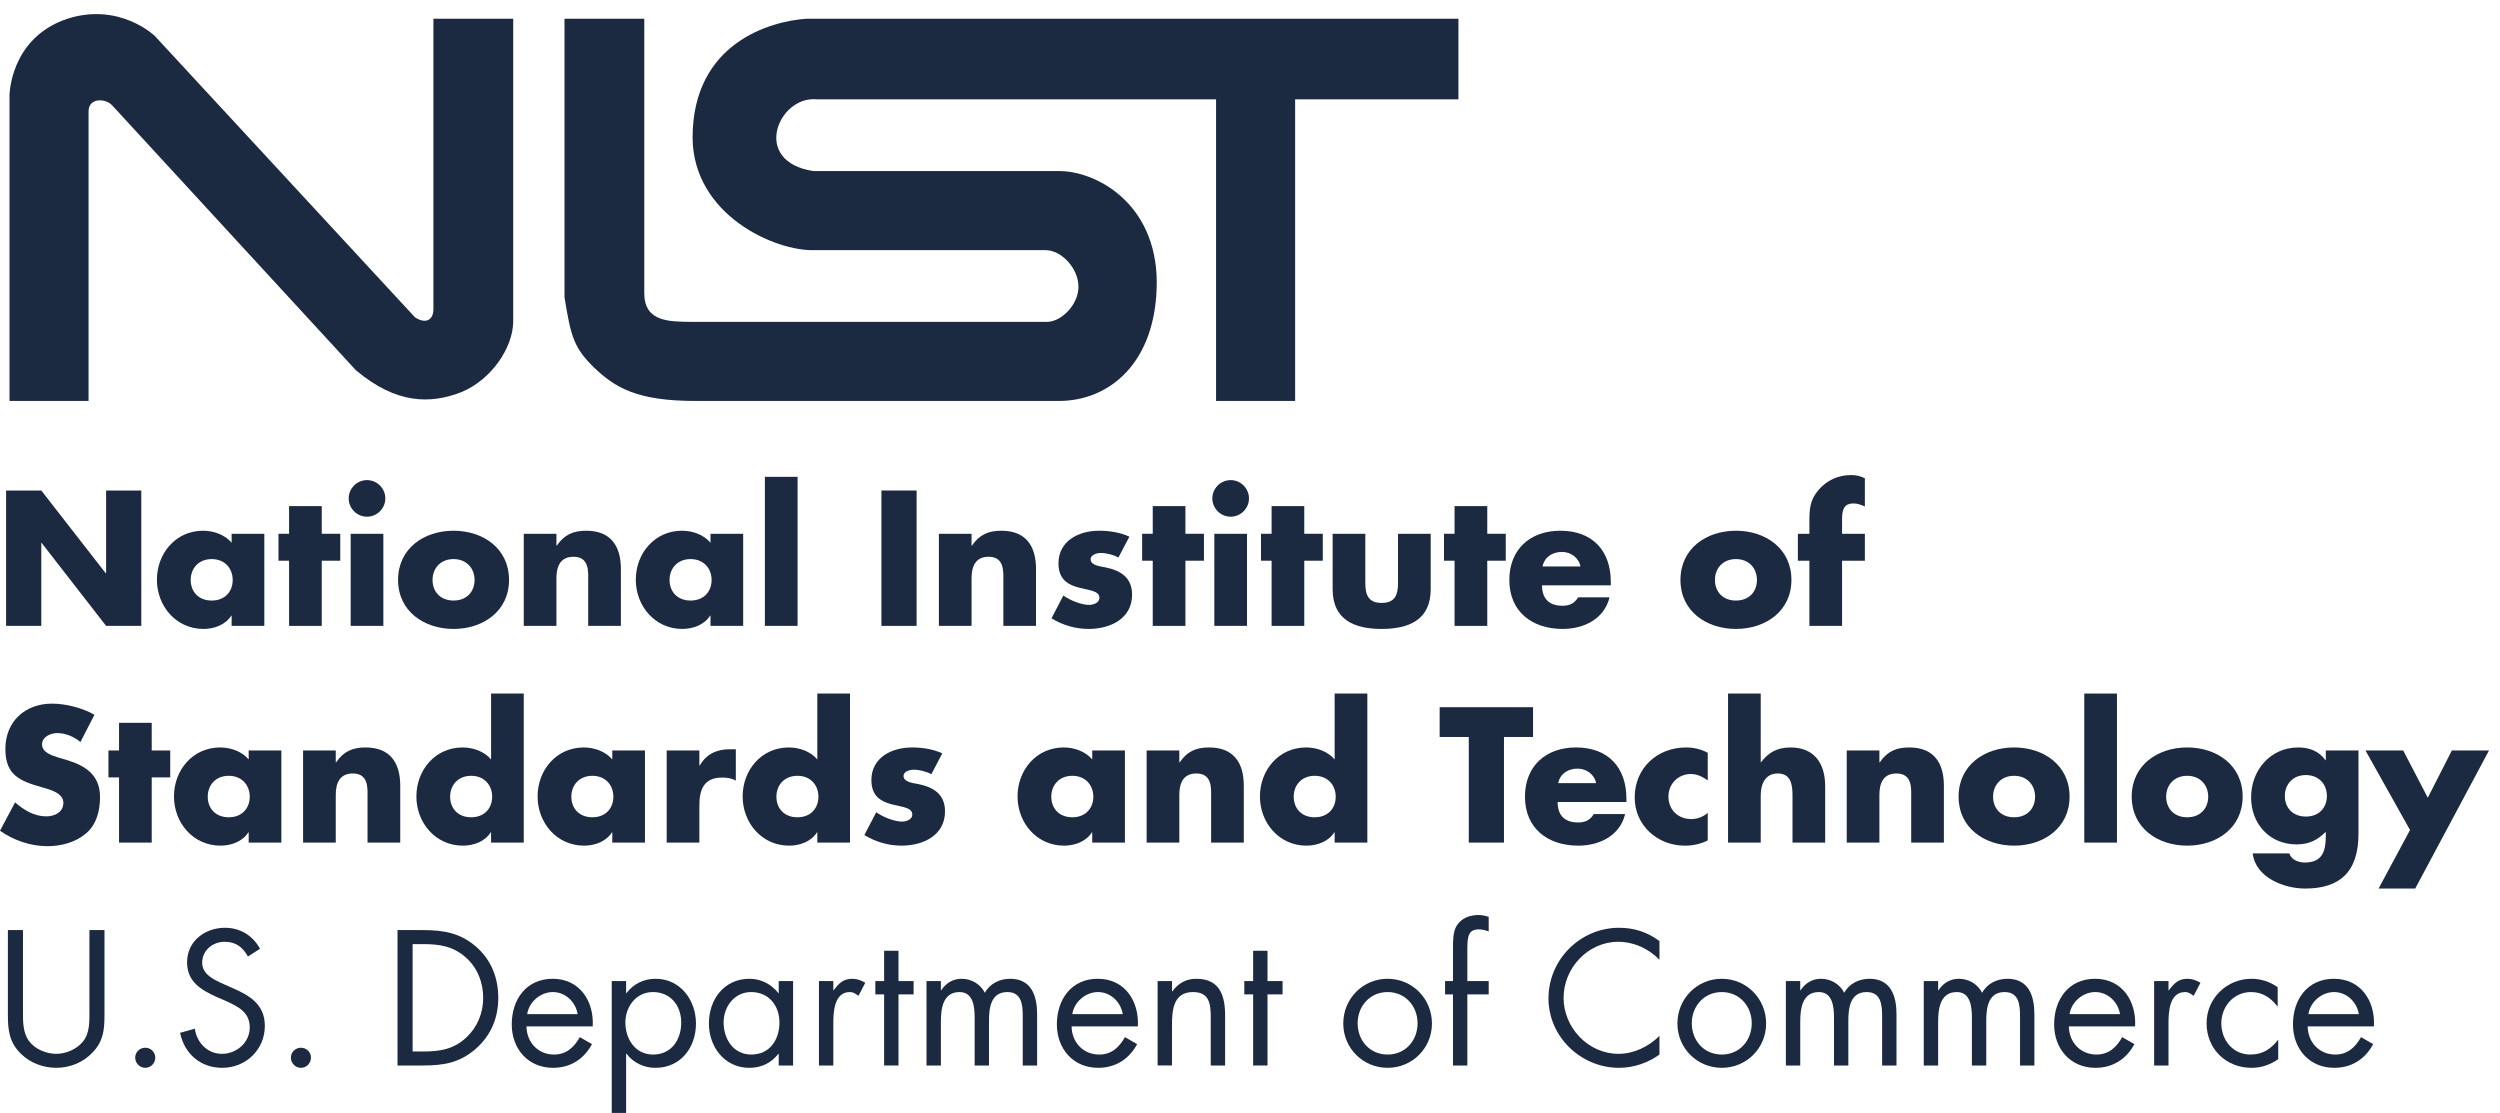
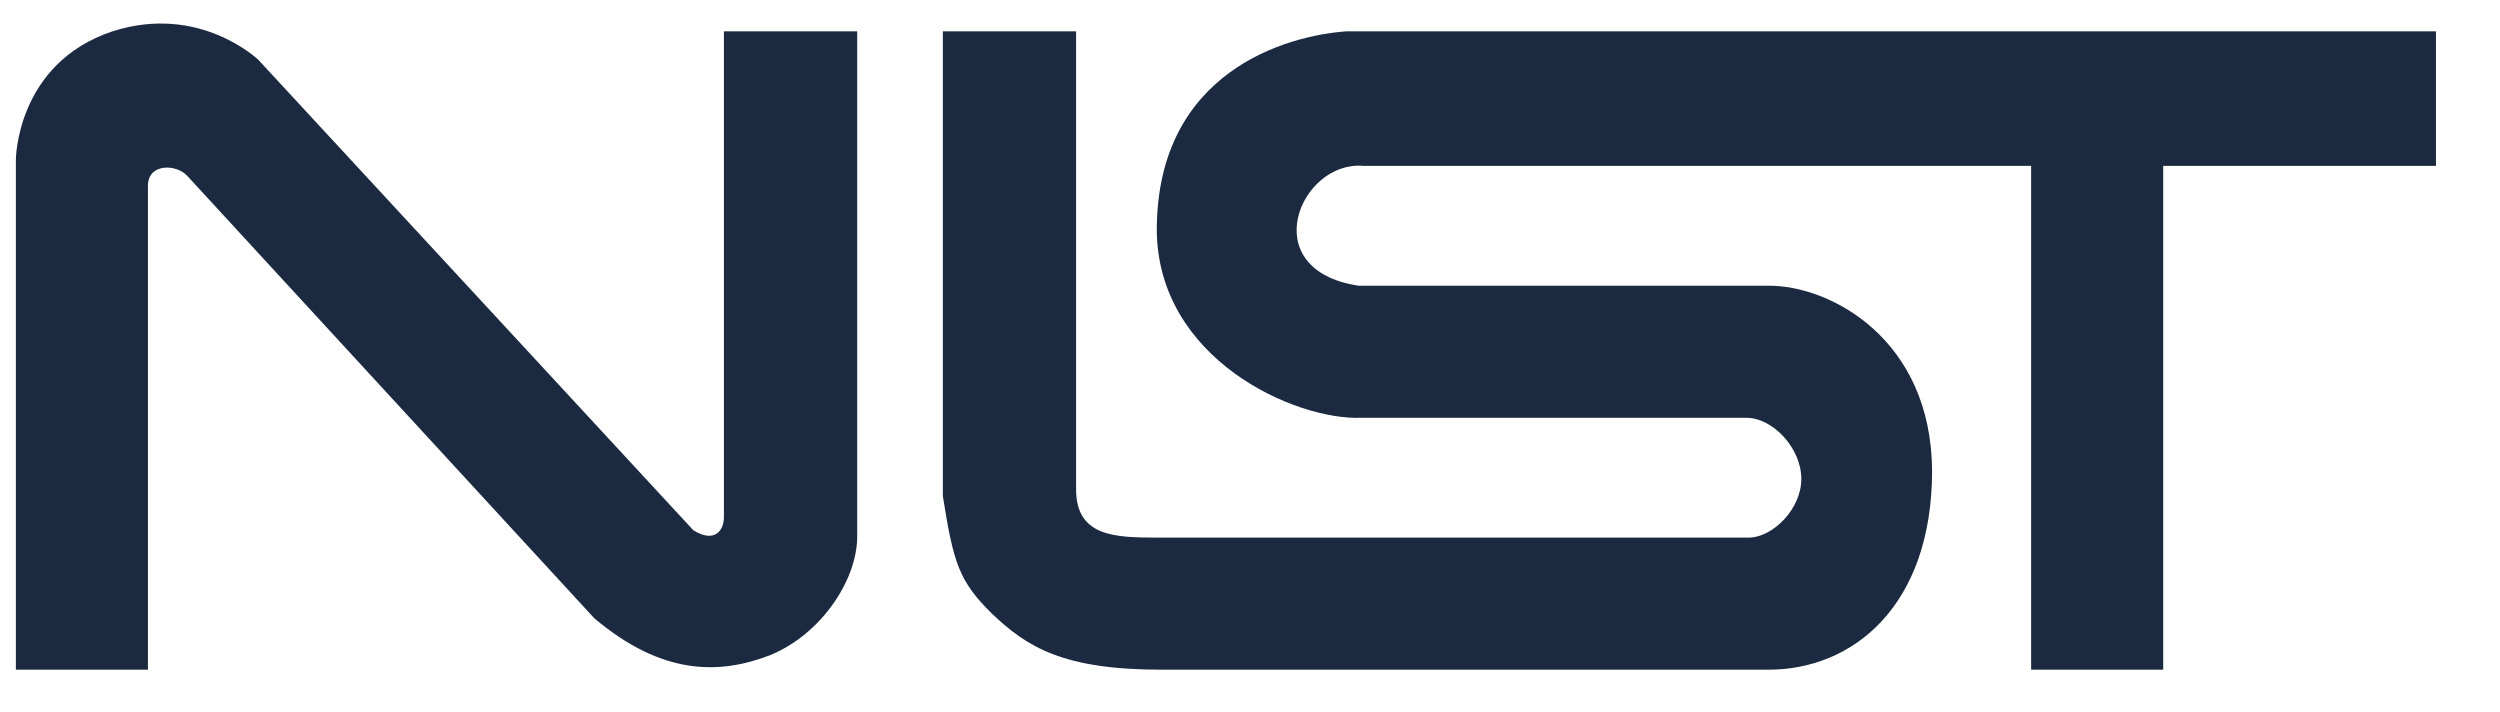
- <svg xmlns="http://www.w3.org/2000/svg" viewBox="0 0 193.75 86.25" height="86.25" width="193.75" xml:space="preserve" version="1.1" id="svg2">
+ <svg xmlns="http://www.w3.org/2000/svg" viewBox="0 0 116 33" height="33" width="116" xml:space="preserve" version="1.1" id="svg2">
  <defs id="defs6">
    <clipPath id="clipPath146" clipPathUnits="userSpaceOnUse">
      <path id="path148" d="m 0,0 1543.18,0 0,681.262 L 0,681.262 0,0 Z" />
    </clipPath>
  </defs>
  <g transform="matrix(1.25,0,0,-1.25,0,86.25)" id="g10">
    <g transform="scale(0.1,0.1)" id="g12">
      <path id="path14" style="fill:#1b2a41;fill-opacity:1;fill-rule:nonzero;stroke:none" d="m 3.781,385.891 21.82,0 39.957,-51.321 0.231,0 0,51.321 21.812,0 0,-83.942 -21.812,0 -39.969,51.43 -0.219,0 0,-51.43 -21.82,0 0,83.942" />
      <path id="path16" style="fill:#1b2a41;fill-opacity:1;fill-rule:nonzero;stroke:none" d="m 118.23,330.449 c 0,-7.238 4.782,-12.789 13.032,-12.789 8.226,0 13.008,5.551 13.008,12.789 0,7.012 -4.782,12.922 -13.008,12.922 -8.25,0 -13.032,-5.91 -13.032,-12.922 z m 45.641,-28.5 -20.262,0 0,6.352 -0.218,0 c -3.571,-5.68 -10.571,-8.242 -17.262,-8.242 -16.918,0 -28.84,14.132 -28.84,30.511 0,16.371 11.699,30.379 28.609,30.379 6.571,0 13.493,-2.437 17.711,-7.449 l 0,5.559 20.262,0 0,-57.11" />
      <path id="path18" style="fill:#1b2a41;fill-opacity:1;fill-rule:nonzero;stroke:none" d="m 199.488,301.949 -20.258,0 0,40.41 -6.57,0 0,16.7 6.57,0 0,17.152 20.258,0 0,-17.152 11.473,0 0,-16.7 -11.473,0 0,-40.41" />
      <path id="path20" style="fill:#1b2a41;fill-opacity:1;fill-rule:nonzero;stroke:none" d="m 217.422,359.059 20.258,0 0,-57.11 -20.258,0 0,57.11 z m 21.476,21.929 c 0,-6.226 -5.117,-11.347 -11.359,-11.347 -6.238,0 -11.348,5.121 -11.348,11.347 0,6.242 5.11,11.352 11.348,11.352 6.242,0 11.359,-5.11 11.359,-11.352" />
      <path id="path22" style="fill:#1b2a41;fill-opacity:1;fill-rule:nonzero;stroke:none" d="m 268.18,330.449 c 0,-7.238 4.781,-12.789 13.019,-12.789 8.242,0 13.031,5.551 13.031,12.789 0,7.012 -4.789,12.922 -13.031,12.922 -8.238,0 -13.019,-5.91 -13.019,-12.922 z m 47.422,0 c 0,-19.371 -16.032,-30.39 -34.403,-30.39 -18.25,0 -34.398,10.921 -34.398,30.39 0,19.481 16.027,30.5 34.398,30.5 18.371,0 34.403,-11.019 34.403,-30.5" />
      <path id="path24" style="fill:#1b2a41;fill-opacity:1;fill-rule:nonzero;stroke:none" d="m 344.988,351.711 0.223,0 c 4.68,6.91 10.367,9.238 18.269,9.238 15.348,0 21.469,-9.679 21.469,-23.699 l 0,-35.301 -20.258,0 0,27.832 c 0,5.457 0.899,15.028 -9.113,15.028 -8.25,0 -10.59,-6.118 -10.59,-13.25 l 0,-29.61 -20.258,0 0,57.11 20.258,0 0,-7.348" />
      <path id="path26" style="fill:#1b2a41;fill-opacity:1;fill-rule:nonzero;stroke:none" d="m 415.121,330.449 c 0,-7.238 4.801,-12.789 13.027,-12.789 8.243,0 13.043,5.551 13.043,12.789 0,7.012 -4.8,12.922 -13.043,12.922 -8.226,0 -13.027,-5.91 -13.027,-12.922 z m 45.649,-28.5 -20.258,0 0,6.352 -0.231,0 c -3.551,-5.68 -10.57,-8.242 -17.25,-8.242 -16.922,0 -28.832,14.132 -28.832,30.511 0,16.371 11.68,30.379 28.621,30.379 6.559,0 13.461,-2.437 17.692,-7.449 l 0,5.559 20.258,0 0,-57.11" />
      <path id="path28" style="fill:#1b2a41;fill-opacity:1;fill-rule:nonzero;stroke:none" d="m 474.23,301.961 20.27,0 0,92.398 -20.27,0 0,-92.398 z" />
      <path id="path30" style="fill:#1b2a41;fill-opacity:1;fill-rule:nonzero;stroke:none" d="m 546.48,301.949 21.82,0 0,83.941 -21.82,0 0,-83.941 z" />
      <path id="path32" style="fill:#1b2a41;fill-opacity:1;fill-rule:nonzero;stroke:none" d="m 602.371,351.711 0.231,0 c 4.679,6.91 10.339,9.238 18.257,9.238 15.36,0 21.469,-9.679 21.469,-23.699 l 0,-35.301 -20.25,0 0,27.832 c 0,5.457 0.891,15.028 -9.137,15.028 -8.23,0 -10.57,-6.118 -10.57,-13.25 l 0,-29.61 -20.262,0 0,57.11 20.262,0 0,-7.348" />
      <path id="path34" style="fill:#1b2a41;fill-opacity:1;fill-rule:nonzero;stroke:none" d="m 693.441,344.359 c -3.121,1.68 -7.453,2.789 -10.921,2.789 -2.329,0 -6.34,-0.988 -6.34,-3.898 0,-3.898 6.34,-4.441 9.129,-5.012 9.472,-1.886 16.589,-6.347 16.589,-16.91 0,-15.027 -13.687,-21.269 -26.929,-21.269 -8.129,0 -16.16,2.339 -23.047,6.57 l 7.34,14.133 c 4.109,-2.891 11.027,-5.801 16.027,-5.801 2.57,0 6.352,1.23 6.352,4.359 0,4.45 -6.352,4.668 -12.692,6.352 -6.359,1.648 -12.699,4.777 -12.699,15.027 0,14.02 12.699,20.25 25.16,20.25 6.469,0 12.918,-1 18.82,-3.668 l -6.789,-12.922" />
      <path id="path36" style="fill:#1b2a41;fill-opacity:1;fill-rule:nonzero;stroke:none" d="m 734.961,301.949 -20.262,0 0,40.41 -6.57,0 0,16.7 6.57,0 0,17.152 20.262,0 0,-17.152 11.48,0 0,-16.7 -11.48,0 0,-40.41" />
      <path id="path38" style="fill:#1b2a41;fill-opacity:1;fill-rule:nonzero;stroke:none" d="m 752.879,359.059 20.262,0 0,-57.11 -20.262,0 0,57.11 z m 21.492,21.929 c 0,-6.226 -5.133,-11.347 -11.359,-11.347 -6.231,0 -11.364,5.121 -11.364,11.347 0,6.242 5.133,11.352 11.364,11.352 6.226,0 11.359,-5.11 11.359,-11.352" />
      <path id="path40" style="fill:#1b2a41;fill-opacity:1;fill-rule:nonzero;stroke:none" d="m 808.648,301.949 -20.257,0 0,40.41 -6.571,0 0,16.7 6.571,0 0,17.152 20.257,0 0,-17.152 11.473,0 0,-16.7 -11.473,0 0,-40.41" />
      <path id="path42" style="fill:#1b2a41;fill-opacity:1;fill-rule:nonzero;stroke:none" d="m 846.5,359.059 0,-30.508 c 0,-7.223 1.789,-12.36 10.141,-12.36 8.347,0 10.129,5.137 10.129,12.36 l 0,30.508 20.261,0 0,-34.411 c 0,-18.796 -13.261,-24.589 -30.39,-24.589 -17.141,0 -30.403,5.793 -30.403,24.589 l 0,34.411 20.262,0" />
      <path id="path44" style="fill:#1b2a41;fill-opacity:1;fill-rule:nonzero;stroke:none" d="m 922.102,301.949 -20.274,0 0,40.41 -6.558,0 0,16.7 6.558,0 0,17.152 20.274,0 0,-17.152 11.468,0 0,-16.7 -11.468,0 0,-40.41" />
      <path id="path46" style="fill:#1b2a41;fill-opacity:1;fill-rule:nonzero;stroke:none" d="m 979.871,338.809 c -1.012,5.441 -6.012,9 -11.461,9 -5.898,0 -10.808,-3.11 -12.031,-9 l 23.492,0 z m 18.82,-11.7 -42.632,0 c 0,-8.238 4.332,-12.679 12.679,-12.679 4.34,0 7.461,1.441 9.692,5.218 l 19.468,0 c -3.218,-13.468 -16.019,-19.589 -29.058,-19.589 -18.918,0 -33.059,10.679 -33.059,30.39 0,19.039 13.028,30.5 31.629,30.5 19.809,0 31.281,-12.238 31.281,-31.719 l 0,-2.121" />
      <path id="path48" style="fill:#1b2a41;fill-opacity:1;fill-rule:nonzero;stroke:none" d="m 1063.26,330.449 c 0,-7.238 4.78,-12.789 13.01,-12.789 8.26,0 13.04,5.551 13.04,12.789 0,7.012 -4.78,12.922 -13.04,12.922 -8.23,0 -13.01,-5.91 -13.01,-12.922 z m 47.42,0 c 0,-19.371 -16.04,-30.39 -34.41,-30.39 -18.25,0 -34.39,10.921 -34.39,30.39 0,19.481 16.03,30.5 34.39,30.5 18.37,0 34.41,-11.019 34.41,-30.5" />
      <path id="path50" style="fill:#1b2a41;fill-opacity:1;fill-rule:nonzero;stroke:none" d="m 1142.08,301.949 -20.26,0 0,40.41 -7.14,0 0,16.7 7.14,0 0,7.242 c 0,7.898 0.21,13.687 5.78,20.039 5.01,5.898 12.24,9.121 19.93,9.121 3.11,0 5.9,-0.551 8.69,-2 l 0,-17.473 c -2.34,1 -4.46,1.883 -7.14,1.883 -5.22,0 -7,-3.109 -7,-9.57 l 0,-9.242 14.14,0 0,-16.7 -14.14,0 0,-40.41" />
      <path id="path52" style="fill:#1b2a41;fill-opacity:1;fill-rule:nonzero;stroke:none" d="m 49.871,229.941 c -4.019,3.329 -9.133,5.547 -14.461,5.547 -4.02,0 -9.359,-2.347 -9.359,-7 0,-4.91 5.891,-6.789 9.68,-8.019 l 5.57,-1.668 c 11.688,-3.449 20.711,-9.34 20.711,-22.93 0,-8.351 -2.012,-16.922 -8.684,-22.609 -6.566,-5.551 -15.379,-7.891 -23.828,-7.891 -10.57,0 -20.941,3.559 -29.5,9.57 l 9.34,17.59 c 5.461,-4.793 11.922,-8.679 19.379,-8.679 5.121,0 10.57,2.546 10.57,8.449 0,6.121 -8.559,8.25 -13.238,9.57 -13.691,3.899 -22.723,7.469 -22.723,23.731 0,17.027 12.141,28.148 28.961,28.148 8.449,0 18.801,-2.672 26.27,-6.891 l -8.688,-16.918" />
      <path id="path54" style="fill:#1b2a41;fill-opacity:1;fill-rule:nonzero;stroke:none" d="m 94.07,167.59 -20.262,0 0,40.422 -6.57,0 0,16.687 6.57,0 0,17.16 20.262,0 0,-17.16 11.469,0 0,-16.687 -11.469,0 0,-40.422" />
      <path id="path56" style="fill:#1b2a41;fill-opacity:1;fill-rule:nonzero;stroke:none" d="m 128.801,196.078 c 0,-7.219 4.777,-12.789 13.027,-12.789 8.231,0 13.012,5.57 13.012,12.789 0,7.024 -4.781,12.922 -13.012,12.922 -8.25,0 -13.027,-5.898 -13.027,-12.922 z m 45.64,-28.488 -20.261,0 0,6.351 -0.219,0 c -3.57,-5.691 -10.57,-8.242 -17.262,-8.242 -16.91,0 -28.84,14.121 -28.84,30.5 0,16.379 11.7,30.379 28.621,30.379 6.559,0 13.481,-2.43 17.7,-7.437 l 0,5.558 20.261,0 0,-57.109" />
      <path id="path58" style="fill:#1b2a41;fill-opacity:1;fill-rule:nonzero;stroke:none" d="m 208.172,217.34 0.219,0 c 4.679,6.922 10.371,9.238 18.269,9.238 15.352,0 21.488,-9.668 21.488,-23.687 l 0,-35.301 -20.277,0 0,27.832 c 0,5.457 0.899,15.027 -9.109,15.027 -8.25,0 -10.59,-6.121 -10.59,-13.238 l 0,-29.621 -20.262,0 0,57.109 20.262,0 0,-7.359" />
      <path id="path60" style="fill:#1b2a41;fill-opacity:1;fill-rule:nonzero;stroke:none" d="m 279.078,196.078 c 0,-7.219 4.801,-12.789 13.031,-12.789 8.243,0 13.039,5.57 13.039,12.789 0,7.024 -4.796,12.922 -13.039,12.922 -8.23,0 -13.031,-5.898 -13.031,-12.922 z m 25.391,-22.137 -0.231,0 c -3.547,-5.691 -10.566,-8.242 -17.238,-8.242 -16.93,0 -28.84,14.121 -28.84,30.5 0,16.379 11.68,30.379 28.621,30.379 6.571,0 13.457,-2.43 17.688,-7.437 l 0,40.859 20.261,0 0,-92.41 -20.261,0 0,6.351" />
      <path id="path62" style="fill:#1b2a41;fill-opacity:1;fill-rule:nonzero;stroke:none" d="m 354.238,196.078 c 0,-7.219 4.782,-12.789 13.024,-12.789 8.238,0 13.027,5.57 13.027,12.789 0,7.024 -4.789,12.922 -13.027,12.922 -8.242,0 -13.024,-5.898 -13.024,-12.922 z m 45.633,-28.488 -20.262,0 0,6.351 -0.218,0 c -3.551,-5.691 -10.571,-8.242 -17.25,-8.242 -16.93,0 -28.832,14.121 -28.832,30.5 0,16.379 11.679,30.379 28.613,30.379 6.566,0 13.469,-2.43 17.687,-7.437 l 0,5.558 20.262,0 0,-57.109" />
      <path id="path64" style="fill:#1b2a41;fill-opacity:1;fill-rule:nonzero;stroke:none" d="m 433.609,215.352 0.231,0 c 3.879,7 10.57,10.117 18.469,10.117 l 3.902,0 0,-19.457 c -2.789,1.547 -5.461,1.886 -8.582,1.886 -11.238,0 -14.02,-7.468 -14.02,-17.269 l 0,-23.039 -20.257,0 0,57.109 20.257,0 0,-9.347" />
      <path id="path66" style="fill:#1b2a41;fill-opacity:1;fill-rule:nonzero;stroke:none" d="m 481.371,196.078 c 0,-7.219 4.789,-12.789 13.02,-12.789 8.25,0 13.031,5.57 13.031,12.789 0,7.024 -4.781,12.922 -13.031,12.922 -8.231,0 -13.02,-5.898 -13.02,-12.922 z m 25.367,-22.137 -0.218,0 c -3.559,-5.691 -10.571,-8.242 -17.239,-8.242 -16.941,0 -28.84,14.121 -28.84,30.5 0,16.379 11.68,30.379 28.61,30.379 6.57,0 13.469,-2.43 17.687,-7.437 l 0,40.859 20.262,0 0,-92.41 -20.262,0 0,6.351" />
      <path id="path68" style="fill:#1b2a41;fill-opacity:1;fill-rule:nonzero;stroke:none" d="m 577.441,210 c -3.113,1.68 -7.461,2.781 -10.91,2.781 -2.34,0 -6.34,-0.98 -6.34,-3.89 0,-3.903 6.34,-4.442 9.118,-5.012 9.461,-1.891 16.601,-6.34 16.601,-16.918 0,-15.02 -13.711,-21.262 -26.949,-21.262 -8.133,0 -16.141,2.34 -23.051,6.571 l 7.352,14.128 c 4.117,-2.878 11.019,-5.789 16.027,-5.789 2.57,0 6.34,1.231 6.34,4.34 0,4.449 -6.34,4.692 -12.688,6.36 -6.339,1.652 -12.679,4.769 -12.679,15.031 0,14.019 12.679,20.238 25.16,20.238 6.449,0 12.906,-0.976 18.808,-3.656 L 577.441,210" />
      <path id="path70" style="fill:#1b2a41;fill-opacity:1;fill-rule:nonzero;stroke:none" d="m 651.801,196.078 c 0,-7.219 4.801,-12.789 13.027,-12.789 8.231,0 13.031,5.57 13.031,12.789 0,7.024 -4.8,12.922 -13.031,12.922 -8.226,0 -13.027,-5.898 -13.027,-12.922 z m 45.648,-28.488 -20.269,0 0,6.351 -0.219,0 c -3.551,-5.691 -10.57,-8.242 -17.242,-8.242 -16.938,0 -28.84,14.121 -28.84,30.5 0,16.379 11.68,30.379 28.609,30.379 6.571,0 13.461,-2.43 17.692,-7.437 l 0,5.558 20.269,0 0,-57.109" />
      <path id="path72" style="fill:#1b2a41;fill-opacity:1;fill-rule:nonzero;stroke:none" d="m 731.18,217.34 0.23,0 c 4.66,6.922 10.352,9.238 18.25,9.238 15.36,0 21.488,-9.668 21.488,-23.687 l 0,-35.301 -20.257,0 0,27.832 c 0,5.457 0.879,15.027 -9.129,15.027 -8.231,0 -10.582,-6.121 -10.582,-13.238 l 0,-29.621 -20.27,0 0,57.109 20.27,0 0,-7.359" />
      <path id="path74" style="fill:#1b2a41;fill-opacity:1;fill-rule:nonzero;stroke:none" d="m 802.102,196.078 c 0,-7.219 4.777,-12.789 13.007,-12.789 8.243,0 13.032,5.57 13.032,12.789 0,7.024 -4.789,12.922 -13.032,12.922 -8.23,0 -13.007,-5.898 -13.007,-12.922 z m 25.378,-22.137 -0.218,0 c -3.571,-5.691 -10.582,-8.242 -17.274,-8.242 -16.918,0 -28.828,14.121 -28.828,30.5 0,16.379 11.699,30.379 28.621,30.379 6.559,0 13.457,-2.43 17.699,-7.437 l 0,40.859 20.27,0 0,-92.41 -20.27,0 0,6.351" />
      <path id="path76" style="fill:#1b2a41;fill-opacity:1;fill-rule:nonzero;stroke:none" d="m 932.461,167.59 -21.82,0 0,65.48 -18.051,0 0,18.469 57.898,0 0,-18.469 -18.027,0 0,-65.48" />
      <path id="path78" style="fill:#1b2a41;fill-opacity:1;fill-rule:nonzero;stroke:none" d="m 989.559,204.449 c -0.989,5.442 -6,9 -11.457,9 -5.911,0 -10.801,-3.109 -12.032,-9 l 23.489,0 z m 18.811,-11.699 -42.632,0 c 0,-8.25 4.332,-12.68 12.692,-12.68 4.351,0 7.461,1.43 9.691,5.211 l 19.469,0 c -3.22,-13.461 -16.02,-19.582 -29.039,-19.582 -18.949,0 -33.071,10.68 -33.071,30.379 0,19.051 13.02,30.5 31.622,30.5 19.808,0 31.268,-12.226 31.268,-31.719 l 0,-2.109" />
      <path id="path80" style="fill:#1b2a41;fill-opacity:1;fill-rule:nonzero;stroke:none" d="m 1058.8,206.102 c -2.99,2.226 -6.56,4.019 -10.46,4.019 -7.78,0 -13.91,-6.019 -13.91,-13.922 0,-8.238 5.9,-14.027 14.26,-14.027 3.55,0 7.45,1.449 10.11,3.887 l 0,-17.129 c -4.45,-2.239 -9.33,-3.231 -14.23,-3.231 -16.94,0 -31.06,12.571 -31.06,29.852 0,18.347 14.01,31.027 31.93,31.027 4.68,0 9.36,-1.109 13.36,-3.328 l 0,-17.148" />
      <path id="path82" style="fill:#1b2a41;fill-opacity:1;fill-rule:nonzero;stroke:none" d="m 1091.65,260 0,-42.539 0.22,0 c 4.68,6.238 10.35,9.117 18.25,9.117 14.48,0 21.49,-9.566 21.49,-24.027 l 0,-34.961 -20.26,0 0,29.269 c 0,6.692 -1,13.59 -9.13,13.59 -8.01,0 -10.57,-6.898 -10.57,-13.59 l 0,-29.269 -20.26,0 0,92.41 20.26,0" />
      <path id="path84" style="fill:#1b2a41;fill-opacity:1;fill-rule:nonzero;stroke:none" d="m 1165.23,217.34 0.22,0 c 4.68,6.922 10.37,9.238 18.27,9.238 15.36,0 21.49,-9.668 21.49,-23.687 l 0,-35.301 -20.27,0 0,27.832 c 0,5.457 0.89,15.027 -9.12,15.027 -8.25,0 -10.59,-6.121 -10.59,-13.238 l 0,-29.621 -20.25,0 0,57.109 20.25,0 0,-7.359" />
      <path id="path86" style="fill:#1b2a41;fill-opacity:1;fill-rule:nonzero;stroke:none" d="m 1235.71,196.078 c 0,-7.219 4.78,-12.789 13.02,-12.789 8.25,0 13.02,5.57 13.02,12.789 0,7.024 -4.77,12.922 -13.02,12.922 -8.24,0 -13.02,-5.898 -13.02,-12.922 z m 47.42,0 c 0,-19.359 -16.04,-30.379 -34.4,-30.379 -18.26,0 -34.41,10.922 -34.41,30.379 0,19.5 16.04,30.5 34.41,30.5 18.36,0 34.4,-11 34.4,-30.5" />
      <path id="path88" style="fill:#1b2a41;fill-opacity:1;fill-rule:nonzero;stroke:none" d="m 1292.26,167.59 20.25,0 0,92.41 -20.25,0 0,-92.41 z" />
      <path id="path90" style="fill:#1b2a41;fill-opacity:1;fill-rule:nonzero;stroke:none" d="m 1343.02,196.078 c 0,-7.219 4.79,-12.789 13.03,-12.789 8.24,0 13.03,5.57 13.03,12.789 0,7.024 -4.79,12.922 -13.03,12.922 -8.24,0 -13.03,-5.898 -13.03,-12.922 z m 47.42,0 c 0,-19.359 -16.01,-30.379 -34.39,-30.379 -18.26,0 -34.4,10.922 -34.4,30.379 0,19.5 16.04,30.5 34.4,30.5 18.38,0 34.39,-11 34.39,-30.5" />
      <path id="path92" style="fill:#1b2a41;fill-opacity:1;fill-rule:nonzero;stroke:none" d="m 1416.6,196.531 c 0,-7.222 4.8,-12.801 13.04,-12.801 8.23,0 13.03,5.579 13.03,12.801 0,7.02 -4.8,12.93 -13.03,12.93 -8.24,0 -13.04,-5.91 -13.04,-12.93 z m 45.66,-23.383 c 0,-24.257 -12.03,-34.046 -33.07,-34.046 -13.14,0 -30.74,6.777 -32.52,21.796 l 22.72,0 c 0.57,-1.988 2.01,-3.449 3.79,-4.328 1.78,-0.89 3.89,-1.34 5.78,-1.34 10.92,0 13.03,7.122 13.03,16.379 l 0,2.672 c -5.24,-5.25 -10.57,-7.801 -18.15,-7.801 -16.7,0 -28.16,12.692 -28.16,29.161 0,16.687 11.82,30.937 29.28,30.937 6.7,0 12.81,-2.219 16.81,-7.887 l 0.22,0 0,6.008 20.27,0 0,-51.551" />
      <path id="path94" style="fill:#1b2a41;fill-opacity:1;fill-rule:nonzero;stroke:none" d="m 1466.6,224.699 23.38,0 15.25,-29.277 14.92,29.277 23.03,0 -45.74,-85.597 -22.72,0 19.49,36.289 -27.61,49.308" />
      <path id="path96" style="fill:#1b2a41;fill-opacity:1;fill-rule:nonzero;stroke:none" d="m 14.25,63.34 c 0,-6.238 -0.231,-13.34 3.672,-18.699 3.668,-5.109 10.797,-8.02 16.906,-8.02 6.024,0 12.594,2.777 16.48,7.469 4.461,5.332 4.133,12.691 4.133,19.25 l 0,50 9.34,0 0,-52.551 c 0,-9.129 -0.66,-16.379 -7.352,-23.27 -5.781,-6.238 -14.121,-9.57 -22.602,-9.57 -7.898,0 -16.027,3 -21.699,8.562 -7.34,7.02 -8.238,14.699 -8.238,24.277 l 0,52.551 9.359,0 0,-50" />
      <path id="path98" style="fill:#1b2a41;fill-opacity:1;fill-rule:nonzero;stroke:none" d="m 96.281,34.281 c 0,-3.453 -2.77,-6.332 -6.223,-6.332 -3.438,0 -6.238,2.879 -6.238,6.332 0,3.359 2.801,6.129 6.238,6.129 3.453,0 6.223,-2.77 6.223,-6.129" />
      <path id="path100" style="fill:#1b2a41;fill-opacity:1;fill-rule:nonzero;stroke:none" d="m 153.738,96.961 c -3.347,5.789 -7.347,9.129 -14.476,9.129 -7.453,0 -13.91,-5.34 -13.91,-13.02 0,-7.242 7.468,-10.582 13.136,-13.148 l 5.563,-2.441 c 10.918,-4.781 20.148,-10.242 20.148,-23.582 0,-14.699 -11.801,-25.949 -26.379,-25.949 -13.48,0 -23.492,8.672 -26.16,21.699 l 9.129,2.57 c 1.211,-8.59 7.781,-15.598 16.813,-15.598 9.007,0 17.238,6.91 17.238,16.379 0,9.781 -7.668,13.129 -15.449,16.699 l -5.141,2.211 c -9.789,4.469 -18.262,9.469 -18.262,21.5 0,13.031 11.024,21.371 23.5,21.371 9.364,0 17.262,-4.793 21.711,-13.019 l -7.461,-4.801" />
      <path id="path102" style="fill:#1b2a41;fill-opacity:1;fill-rule:nonzero;stroke:none" d="m 192.809,34.281 c 0,-3.453 -2.789,-6.332 -6.231,-6.332 -3.449,0 -6.238,2.879 -6.238,6.332 0,3.359 2.789,6.129 6.238,6.129 3.442,0 6.231,-2.77 6.231,-6.129" />
      <path id="path104" style="fill:#1b2a41;fill-opacity:1;fill-rule:nonzero;stroke:none" d="m 262.621,38.078 c 10.238,0 18.801,1.453 26.5,8.684 6.891,6.438 10.457,15.238 10.457,24.609 0,9.578 -3.668,18.82 -10.906,25.141 -7.684,6.808 -16.141,8.129 -26.051,8.129 l -6.793,0 0,-66.563 6.793,0 z m -16.16,75.262 15.828,0 c 12.563,0 22.813,-1.68 32.723,-10.141 C 304.59,94.949 308.93,83.719 308.93,71.262 308.93,59 304.469,48.191 295.23,39.98 285.211,31.07 275.199,29.391 262.059,29.391 l -15.598,0 0,83.949" />
      <path id="path106" style="fill:#1b2a41;fill-opacity:1;fill-rule:nonzero;stroke:none" d="m 358.141,61.23 c -1.231,7.57 -7.571,13.691 -15.371,13.691 -7.68,0 -14.801,-6.121 -15.918,-13.691 l 31.289,0 z M 326.41,53.648 c 0.102,-9.688 7,-17.469 17.141,-17.469 7.57,0 12.461,4.559 15.918,10.801 l 7.562,-4.332 c -5.011,-9.359 -13.472,-14.699 -24.152,-14.699 -15.59,0 -25.598,11.902 -25.598,26.93 0,15.48 9.008,28.281 25.391,28.281 16.797,0 25.707,-13.91 24.808,-29.512 l -41.07,0" />
      <path id="path108" style="fill:#1b2a41;fill-opacity:1;fill-rule:nonzero;stroke:none" d="m 387.738,56.109 c 0,-10.238 6.012,-19.93 17.16,-19.93 11.454,0 17.461,9.242 17.461,19.82 0,10.461 -6.558,18.922 -17.578,18.922 -10.351,0 -17.043,-9.012 -17.043,-18.812 z m 0.453,18.152 0.219,0 c 4.34,5.789 10.801,8.899 18.051,8.899 15.348,0 25.039,-13.25 25.039,-27.719 0,-14.922 -9.461,-27.492 -25.172,-27.492 -7.117,0 -13.687,3.121 -17.918,8.789 l -0.219,0 0,-36.738 -8.91,0 0,81.731 8.91,0 0,-7.469" />
      <path id="path110" style="fill:#1b2a41;fill-opacity:1;fill-rule:nonzero;stroke:none" d="m 448.641,56.109 c 0,-10.238 6.007,-19.93 17.14,-19.93 11.469,0 17.481,9.242 17.481,19.82 0,10.461 -6.571,18.922 -17.59,18.922 -10.344,0 -17.031,-9.012 -17.031,-18.812 z m 43.078,-26.719 -8.91,0 0,7.231 -0.219,0 c -4.559,-5.793 -10.68,-8.672 -18.031,-8.672 -15.368,0 -25.047,13.02 -25.047,27.492 0,14.918 9.457,27.719 25.16,27.719 7.117,0 13.578,-3.34 17.918,-8.899 l 0.219,0 0,7.469 8.91,0 0,-52.34" />
      <path id="path112" style="fill:#1b2a41;fill-opacity:1;fill-rule:nonzero;stroke:none" d="m 516.66,76.031 0.219,0 c 3.121,4.141 5.793,7.129 11.582,7.129 3.008,0 5.461,-1 8.019,-2.461 l -4.23,-8.121 c -1.781,1.23 -3.012,2.344 -5.352,2.344 -9.789,0 -10.238,-12.57 -10.238,-19.371 l 0,-26.16 -8.91,0 0,52.34 8.91,0 0,-5.699" />
      <path id="path114" style="fill:#1b2a41;fill-opacity:1;fill-rule:nonzero;stroke:none" d="m 557.07,29.391 -8.91,0 0,44.09 -5.449,0 0,8.25 5.449,0 0,18.8 8.91,0 0,-18.8 9.36,0 0,-8.25 -9.36,0 0,-44.09" />
      <path id="path116" style="fill:#1b2a41;fill-opacity:1;fill-rule:nonzero;stroke:none" d="m 583.352,76.031 0.218,0 c 2.77,4.348 7.231,7.129 12.578,7.129 6.122,0 11.68,-3.238 14.473,-8.691 3.117,5.801 9.34,8.691 15.699,8.691 13.352,0 16.692,-10.91 16.692,-21.93 l 0,-31.84 -8.91,0 0,30.391 c 0,6.797 -0.43,15.141 -9.563,15.141 -10.25,0 -11.359,-9.902 -11.359,-17.82 l 0,-27.711 -8.899,0 0,29.719 c 0,6.469 -0.781,15.812 -9.359,15.812 -10.473,0 -11.57,-10.57 -11.57,-18.473 l 0,-27.059 -8.922,0 0,52.34 8.922,0 0,-5.699" />
      <path id="path118" style="fill:#1b2a41;fill-opacity:1;fill-rule:nonzero;stroke:none" d="m 696.109,61.23 c -1.218,7.57 -7.558,13.691 -15.359,13.691 -7.672,0 -14.809,-6.121 -15.922,-13.691 l 31.281,0 z m -31.718,-7.582 c 0.109,-9.688 7.007,-17.469 17.14,-17.469 7.578,0 12.457,4.559 15.918,10.801 l 7.571,-4.332 c -5.008,-9.359 -13.469,-14.699 -24.161,-14.699 -15.578,0 -25.597,11.902 -25.597,26.93 0,15.48 9.008,28.281 25.367,28.281 16.82,0 25.723,-13.91 24.84,-29.512 l -41.078,0" />
      <path id="path120" style="fill:#1b2a41;fill-opacity:1;fill-rule:nonzero;stroke:none" d="m 726.629,75.371 0.211,0 c 3.672,5.008 8.469,7.789 14.922,7.789 14.468,0 17.808,-10.461 17.808,-22.699 l 0,-31.07 -8.91,0 0,29.52 c 0,8.449 -0.648,16.012 -11.019,16.012 -12.25,0 -13.012,-11.363 -13.012,-20.691 l 0,-24.84 -8.91,0 0,52.34 8.91,0 0,-6.359" />
      <path id="path122" style="fill:#1b2a41;fill-opacity:1;fill-rule:nonzero;stroke:none" d="m 785.852,29.391 -8.911,0 0,44.09 -5.472,0 0,8.25 5.472,0 0,18.8 8.911,0 0,-18.8 9.347,0 0,-8.25 -9.347,0 0,-44.09" />
      <path id="path124" style="fill:#1b2a41;fill-opacity:1;fill-rule:nonzero;stroke:none" d="m 841.73,55.551 c 0,-10.691 7.571,-19.371 18.598,-19.371 11.012,0 18.57,8.68 18.57,19.371 0,10.578 -7.558,19.371 -18.57,19.371 -11.027,0 -18.598,-8.793 -18.598,-19.371 z m -8.902,-0.109 c 0,15.367 12.133,27.719 27.5,27.719 15.352,0 27.481,-12.352 27.481,-27.719 0,-15.371 -12.231,-27.492 -27.481,-27.492 -15.258,0 -27.5,12.121 -27.5,27.492" />
      <path id="path126" style="fill:#1b2a41;fill-opacity:1;fill-rule:nonzero;stroke:none" d="m 909.75,29.391 -8.898,0 0,44.09 -4.911,0 0,8.25 4.911,0 0,20.808 c 0,4.332 0,9.789 2.328,13.582 2.898,4.668 8.121,6.578 13.468,6.578 2.122,0 4.223,-0.449 6.34,-1.129 l 0,-9.011 c -2,0.652 -3.777,1.23 -6.008,1.23 -7.23,0 -7.23,-5.129 -7.23,-14.367 l 0,-17.691 13.238,0 0,-8.25 -13.238,0 0,-44.09" />
      <path id="path128" style="fill:#1b2a41;fill-opacity:1;fill-rule:nonzero;stroke:none" d="m 1028.86,94.949 c -6.68,6.91 -15.92,11.141 -25.6,11.141 -18.701,0 -33.838,-16.262 -33.838,-34.719 0,-18.5 15.238,-34.75 34.068,-34.75 9.45,0 18.69,4.457 25.37,11.141 l 0,-11.582 c -7.22,-5.231 -16.13,-8.23 -25.04,-8.23 -23.711,0 -43.761,19.262 -43.761,43.07 0,24.051 19.703,43.761 43.761,43.761 9.36,0 17.58,-2.672 25.04,-8.242 l 0,-11.59" />
      <path id="path130" style="fill:#1b2a41;fill-opacity:1;fill-rule:nonzero;stroke:none" d="m 1048.91,55.551 c 0,-10.691 7.57,-19.371 18.59,-19.371 11.01,0 18.58,8.68 18.58,19.371 0,10.578 -7.57,19.371 -18.58,19.371 -11.02,0 -18.59,-8.793 -18.59,-19.371 z M 1040,55.441 c 0,15.367 12.13,27.719 27.5,27.719 15.36,0 27.5,-12.352 27.5,-27.719 0,-15.371 -12.24,-27.492 -27.5,-27.492 -15.26,0 -27.5,12.121 -27.5,27.492" />
      <path id="path132" style="fill:#1b2a41;fill-opacity:1;fill-rule:nonzero;stroke:none" d="m 1116.15,76.031 0.22,0 c 2.78,4.348 7.23,7.129 12.59,7.129 6.11,0 11.68,-3.238 14.46,-8.691 3.13,5.801 9.35,8.691 15.7,8.691 13.36,0 16.7,-10.91 16.7,-21.93 l 0,-31.84 -8.91,0 0,30.391 c 0,6.797 -0.45,15.141 -9.57,15.141 -10.24,0 -11.37,-9.902 -11.37,-17.82 l 0,-27.711 -8.9,0 0,29.719 c 0,6.469 -0.79,15.812 -9.34,15.812 -10.47,0 -11.58,-10.57 -11.58,-18.473 l 0,-27.059 -8.91,0 0,52.34 8.91,0 0,-5.699" />
      <path id="path134" style="fill:#1b2a41;fill-opacity:1;fill-rule:nonzero;stroke:none" d="m 1201.64,76.031 0.22,0 c 2.79,4.348 7.25,7.129 12.59,7.129 6.11,0 11.69,-3.238 14.47,-8.691 3.12,5.801 9.36,8.691 15.69,8.691 13.36,0 16.71,-10.91 16.71,-21.93 l 0,-31.84 -8.9,0 0,30.391 c 0,6.797 -0.45,15.141 -9.58,15.141 -10.25,0 -11.36,-9.902 -11.36,-17.82 l 0,-27.711 -8.91,0 0,29.719 c 0,6.469 -0.78,15.812 -9.35,15.812 -10.45,0 -11.58,-10.57 -11.58,-18.473 l 0,-27.059 -8.91,0 0,52.34 8.91,0 0,-5.699" />
      <path id="path136" style="fill:#1b2a41;fill-opacity:1;fill-rule:nonzero;stroke:none" d="m 1314.42,61.23 c -1.23,7.57 -7.57,13.691 -15.37,13.691 -7.68,0 -14.8,-6.121 -15.91,-13.691 l 31.28,0 z m -31.73,-7.582 c 0.11,-9.688 7.02,-17.469 17.14,-17.469 7.58,0 12.48,4.559 15.93,10.801 l 7.57,-4.332 c -5.01,-9.359 -13.48,-14.699 -24.16,-14.699 -15.59,0 -25.61,11.902 -25.61,26.93 0,15.48 9.01,28.281 25.39,28.281 16.81,0 25.71,-13.91 24.81,-29.512 l -41.07,0" />
      <path id="path138" style="fill:#1b2a41;fill-opacity:1;fill-rule:nonzero;stroke:none" d="m 1344.47,76.031 0.23,0 c 3.13,4.141 5.78,7.129 11.58,7.129 3.01,0 5.45,-1 8.01,-2.461 l -4.22,-8.121 c -1.77,1.23 -3,2.344 -5.35,2.344 -9.78,0 -10.25,-12.57 -10.25,-19.371 l 0,-26.16 -8.91,0 0,52.34 8.91,0 0,-5.699" />
      <path id="path140" style="fill:#1b2a41;fill-opacity:1;fill-rule:nonzero;stroke:none" d="m 1412.16,66.129 -0.21,0 c -4.12,5.242 -9.24,8.793 -16.27,8.793 -10.78,0 -18.46,-8.91 -18.46,-19.371 0,-10.352 7.11,-19.371 18.01,-19.371 7.48,0 12.71,3.352 17.05,9.02 l 0.22,0 0,-11.91 c -5.12,-3.449 -10.36,-5.34 -16.59,-5.34 -15.8,0 -27.83,11.789 -27.83,27.602 0,15.59 12.58,27.609 27.93,27.609 5.68,0 11.49,-1.879 16.15,-5.231 l 0,-11.801" />
      <g id="g142">
        <g clip-path="url(#clipPath146)" id="g144">
          <path id="path150" style="fill:#1b2a41;fill-opacity:1;fill-rule:nonzero;stroke:none" d="m 1462.5,61.23 c -1.24,7.57 -7.58,13.691 -15.38,13.691 -7.67,0 -14.8,-6.121 -15.91,-13.691 l 31.29,0 z m -31.74,-7.582 c 0.11,-9.688 7.01,-17.469 17.15,-17.469 7.57,0 12.46,4.559 15.91,10.801 l 7.56,-4.332 c -5,-9.359 -13.46,-14.699 -24.16,-14.699 -15.56,0 -25.58,11.902 -25.58,26.93 0,15.48 9,28.281 25.39,28.281 16.79,0 25.7,-13.91 24.8,-29.512 l -41.07,0" />
          <path id="path152" style="fill:#1b2a41;fill-opacity:1;fill-rule:nonzero;stroke:none" d="m 54.91,441.41 -49.02,0 0,189.289 c 0,-0.211 0,35.711 35.871,47.672 C 74.109,688.75 95.75,667.84 95.781,667.922 L 257.379,493.16 c 8.121,-5.012 11.41,0.192 11.34,4.988 l 0,180.223 49.472,0 0,-187.93 c -0.211,-16 -13.453,-35.871 -32.211,-43.589 -19.242,-7.473 -40.351,-7.411 -65.359,13.628 L 69.441,624.789 c -3.973,4.27 -14.363,4.75 -14.531,-3.629 l 0,-179.75" />
        </g>
      </g>
      <path id="path154" style="fill:#1b2a41;fill-opacity:1;fill-rule:nonzero;stroke:none" d="m 349.98,678.371 49.469,0 0,-169.793 c -0.148,-18.066 14.973,-18.066 29.949,-18.137 l 219.711,0 c 9.18,0.071 19.59,10.879 19.532,21.77 0.058,11.32 -10.539,22.758 -20.442,22.699 l -142.988,0 c -24.582,-0.898 -75.633,21.809 -75.813,69.918 0.18,58.742 48.403,72 70.391,73.543 l 404.441,0 0,-49.941 -101.25,0 0,-187.02 -49.019,0 0,187.02 -247.852,0 c -23.589,2.058 -40.597,-38.61 -1.808,-44.489 l 152.07,0 c 22.848,0.207 60.668,-19.671 60.82,-69 -0.152,-49.953 -29.453,-73.601 -60.82,-73.531 l -224.691,0 c -37.102,-0.07 -50.41,8.379 -63.559,20.879 -12.172,12.02 -14.211,18.77 -18.141,43.582 l 0,172.5" />
    </g>
  </g>
</svg>
